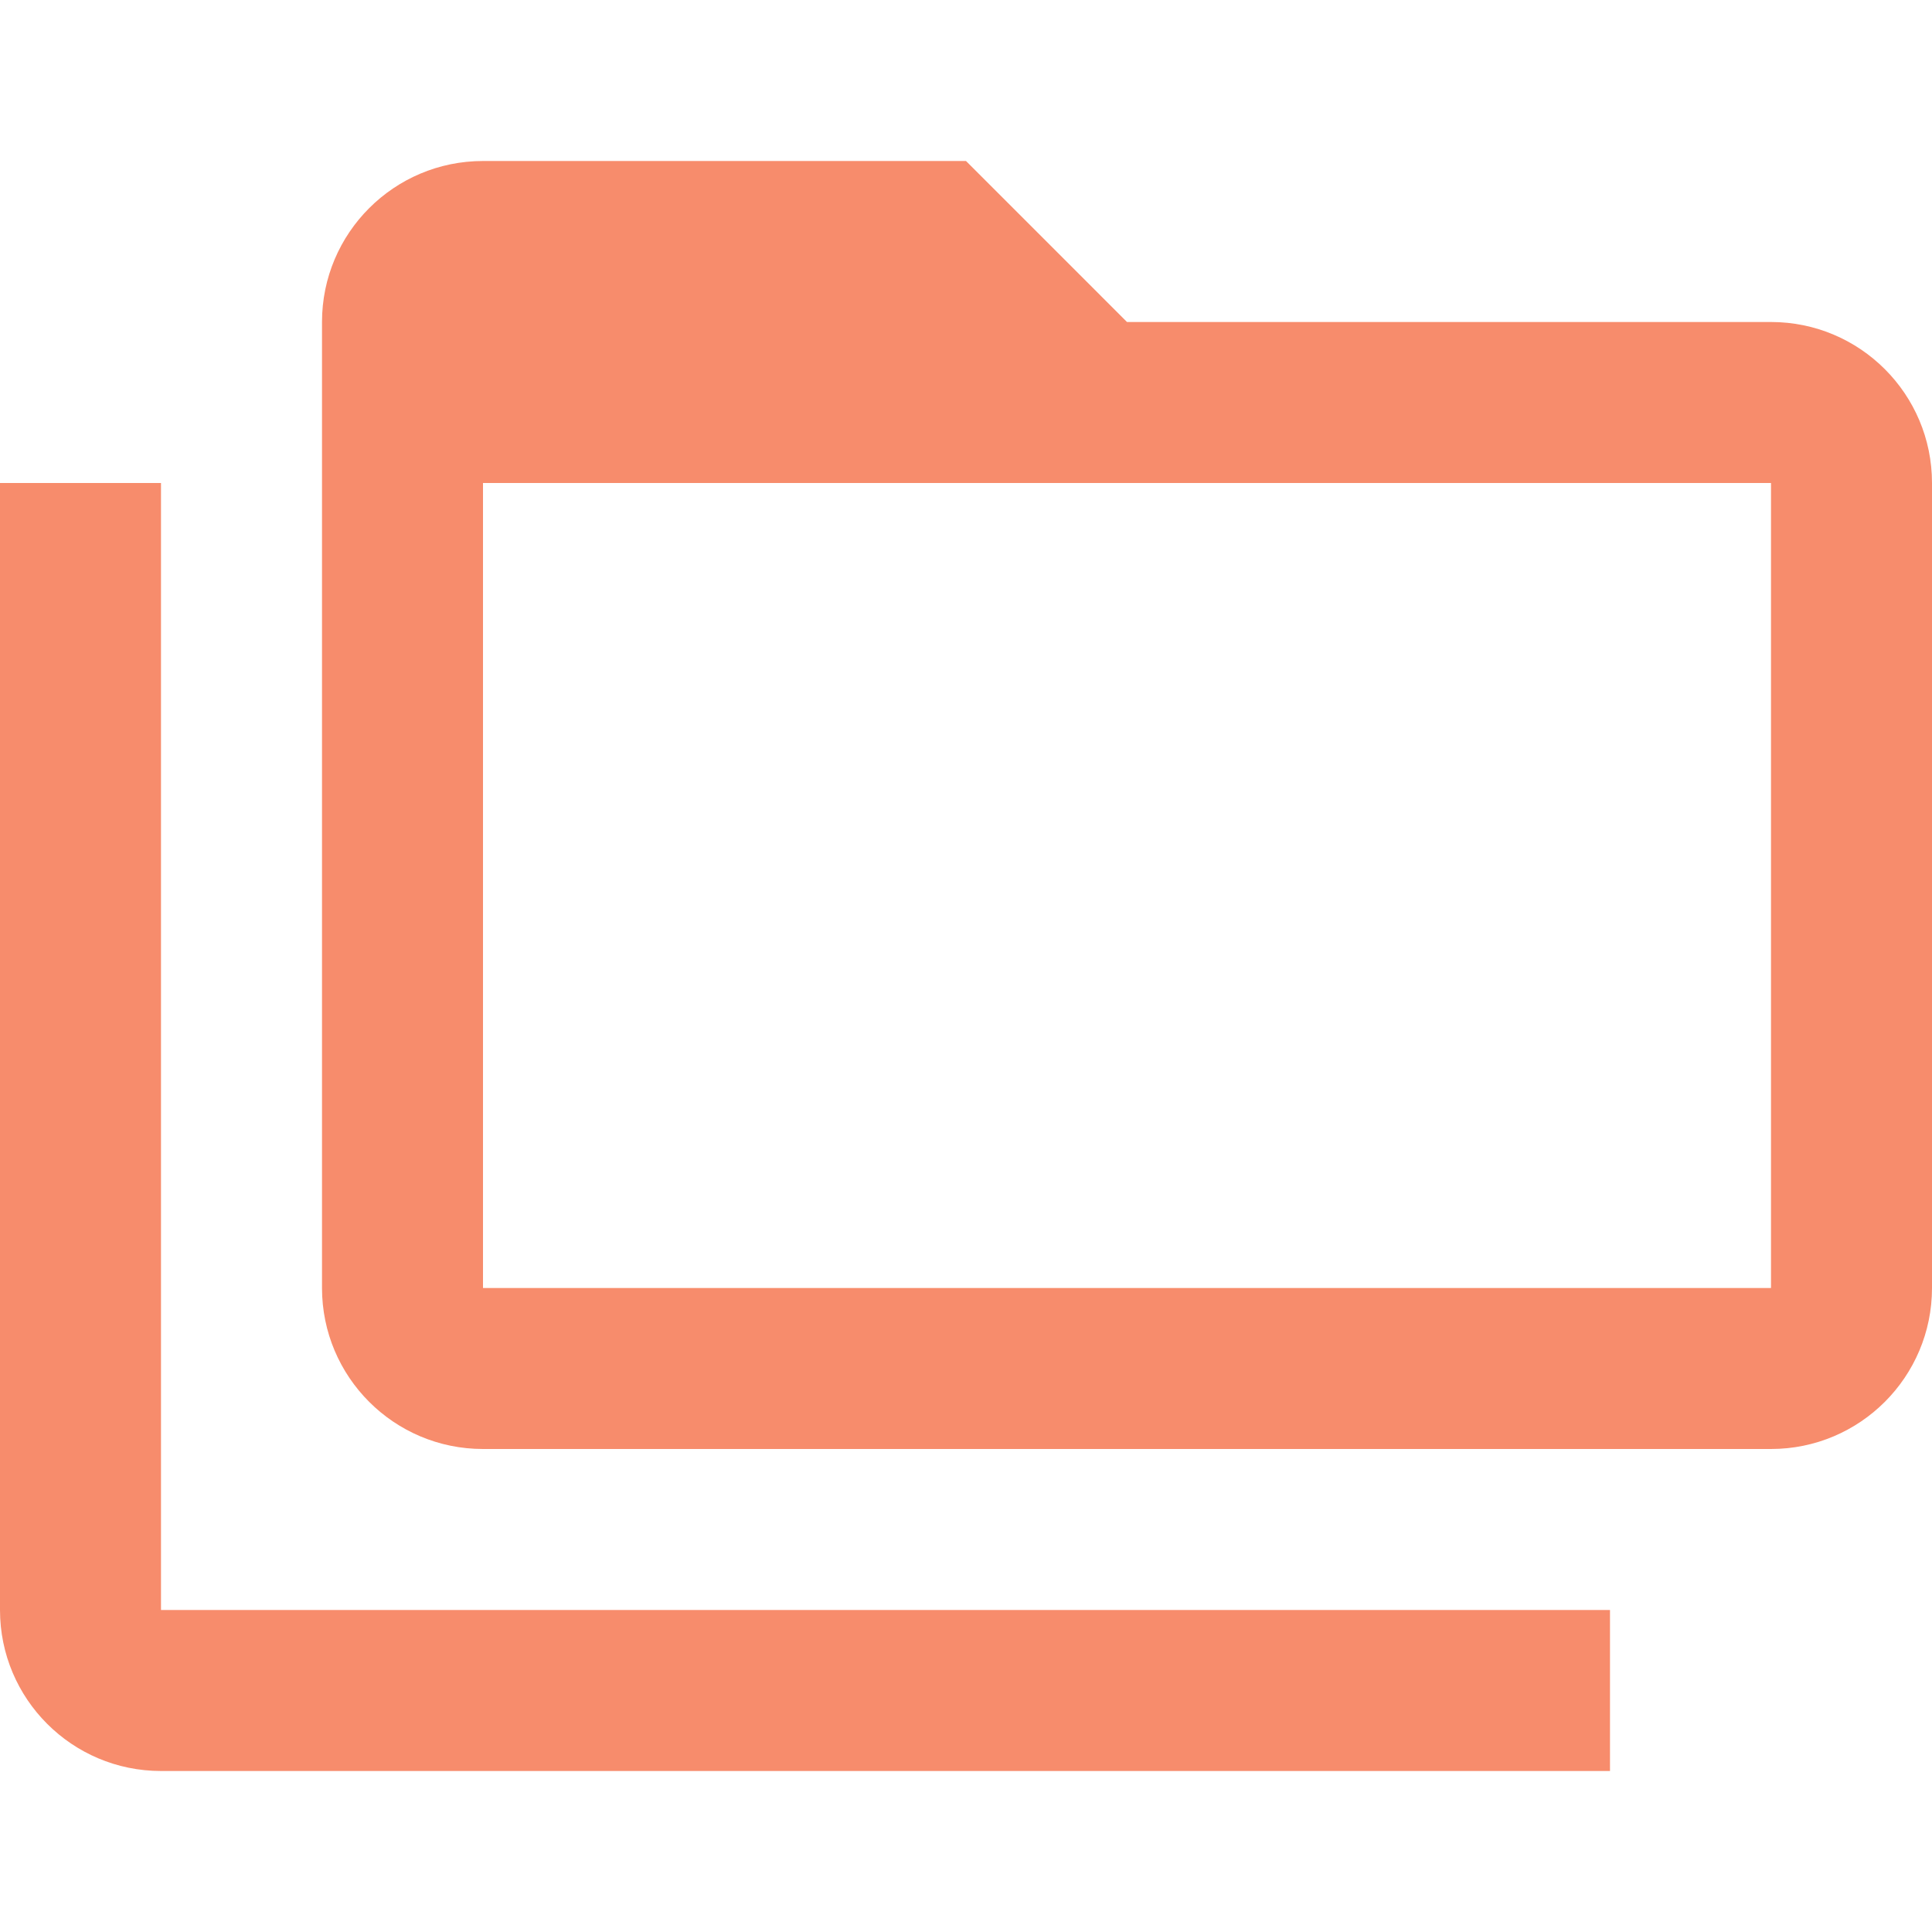
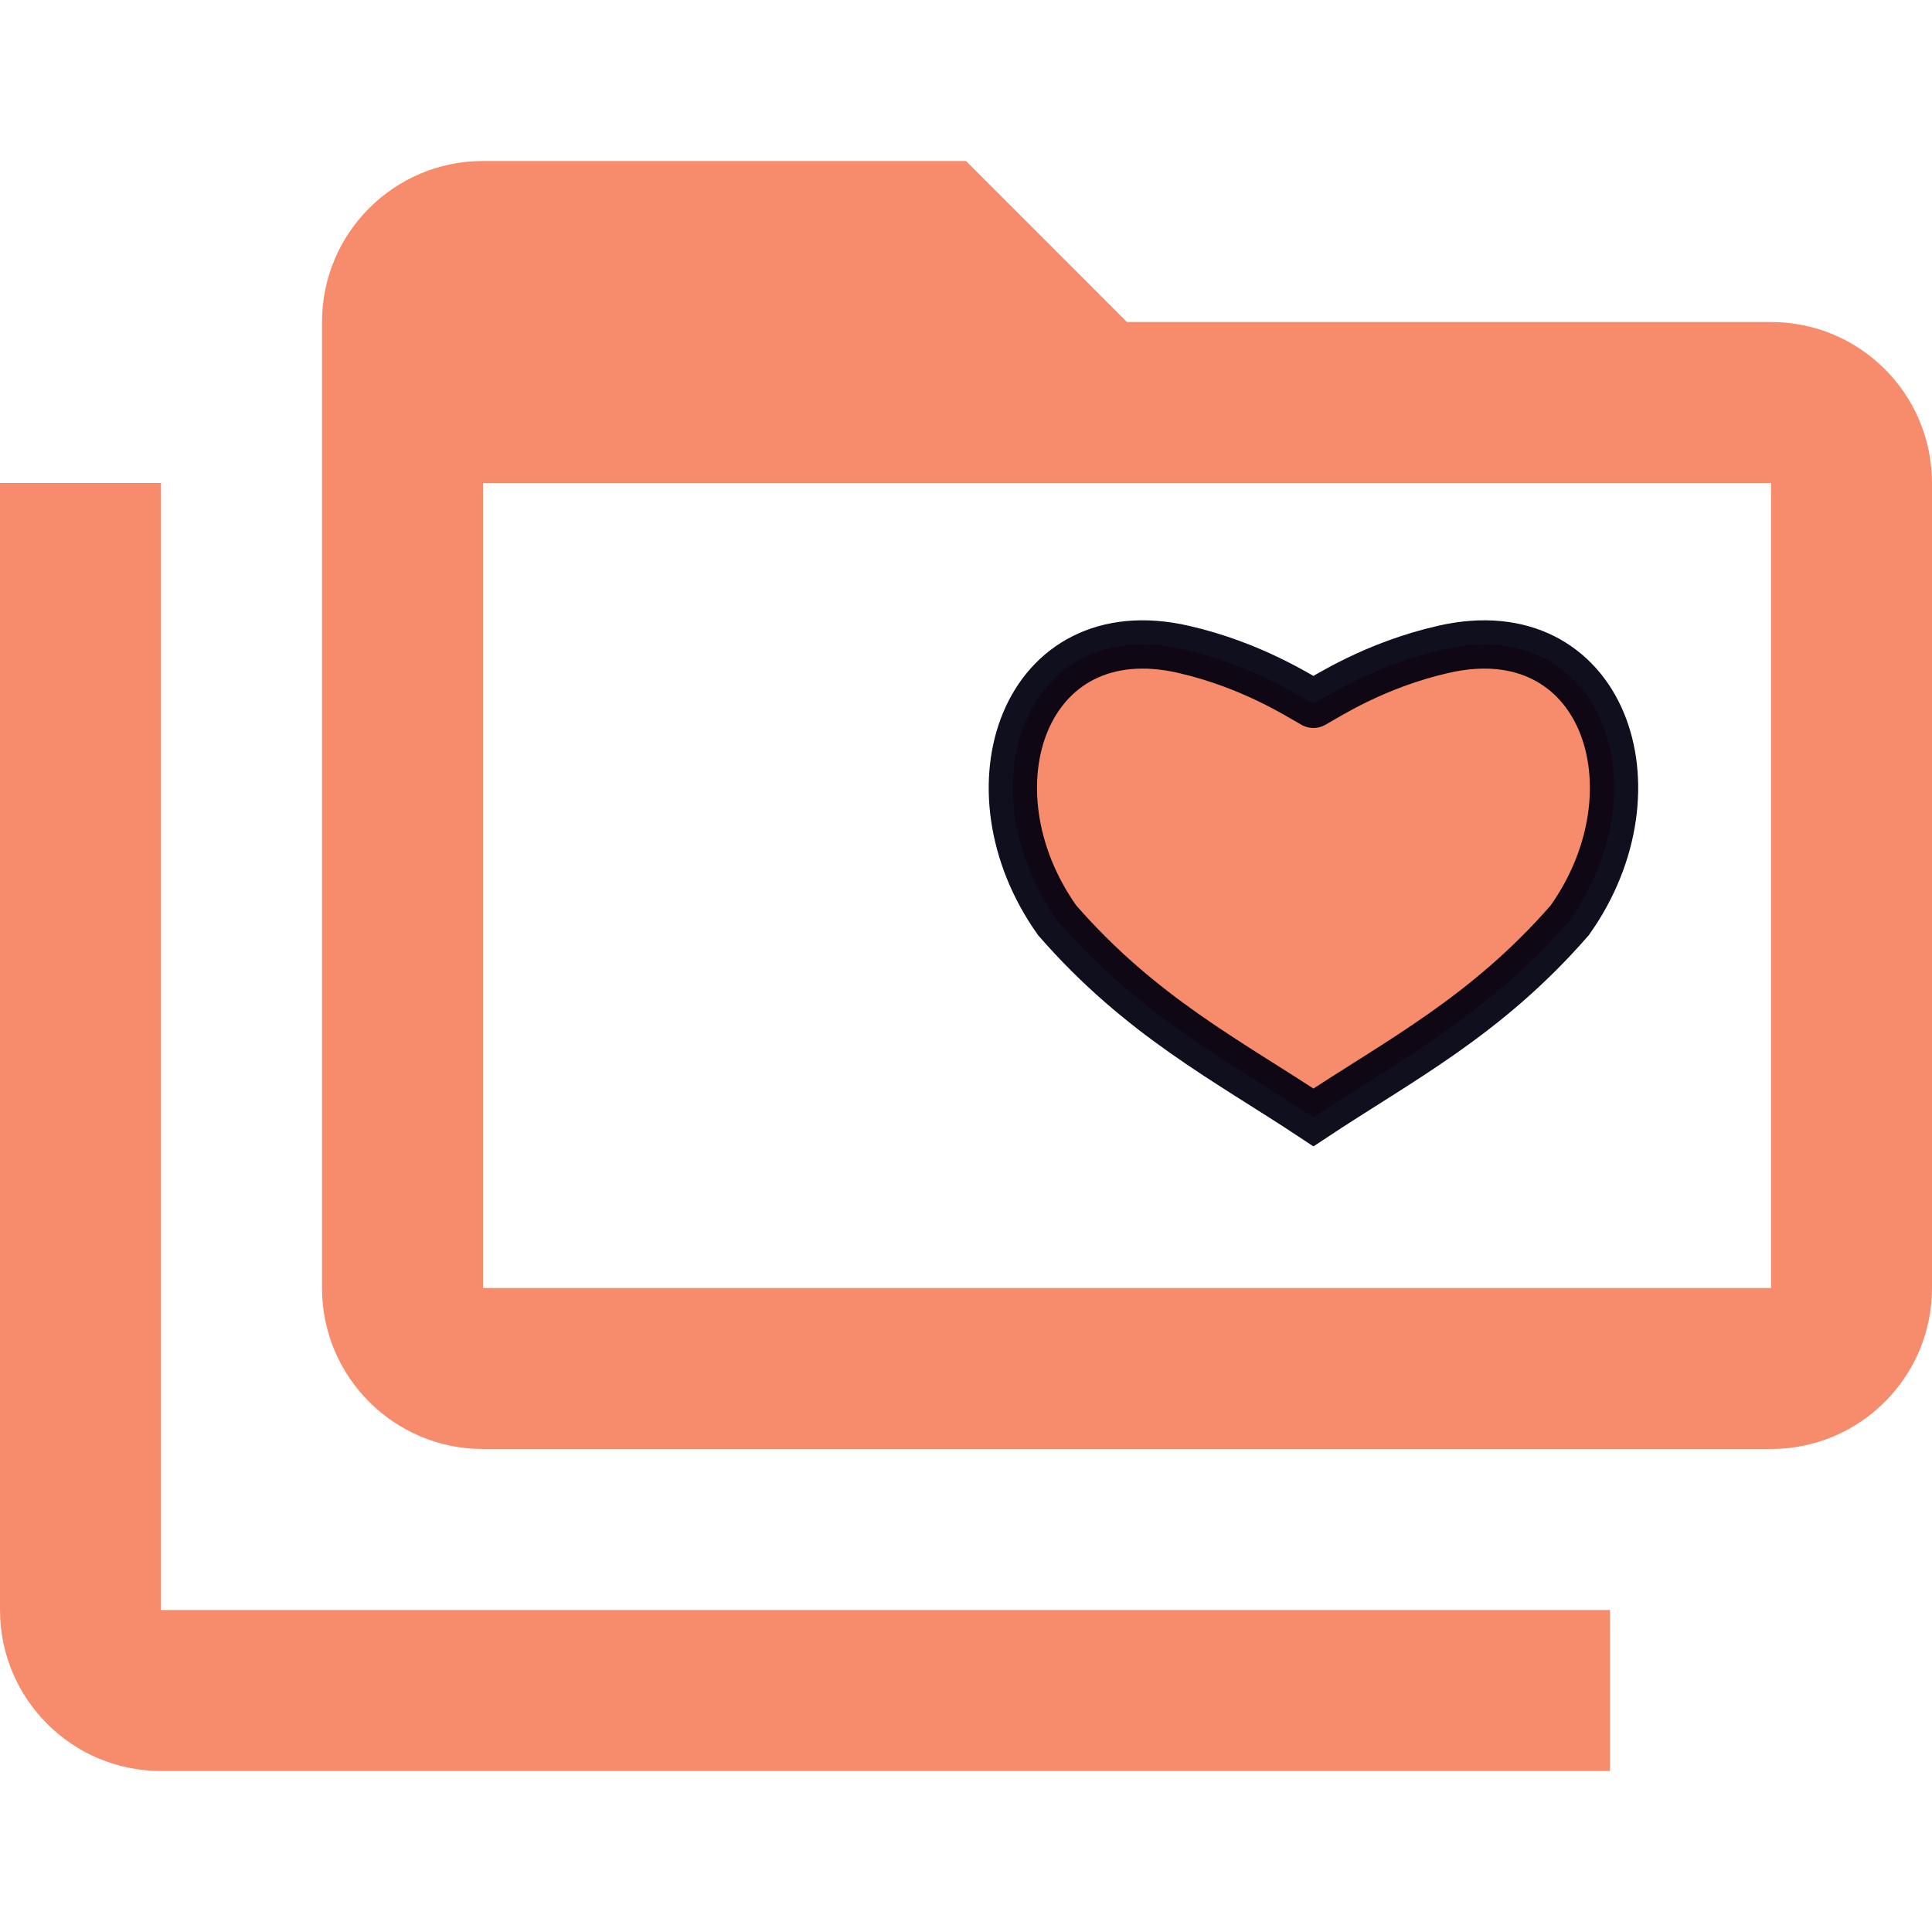
- <svg xmlns="http://www.w3.org/2000/svg" version="1.1" width="16px" height="16px" fill="#F78C6C" viewBox="0 0 24 24">
-   <path d="M22,4A2,2 0 0,1 24,6V16A2,2 0 0,1 22,18H6A2,2 0 0,1 4,16V4A2,2 0 0,1 6,2H12L14,4H22M2,6V20H20V22H2A2,2 0 0,1 0,20V11H0V6H2M6,6V16H22V6H6Z" />
+ <svg xmlns="http://www.w3.org/2000/svg" version="1.1" width="16px" height="16px" fill="#F78C6C" viewBox="0 0 24 24" id="svg4">
+   <defs id="defs8" />
+   <path d="M22,4A2,2 0 0,1 24,6V16A2,2 0 0,1 22,18H6A2,2 0 0,1 4,16V4A2,2 0 0,1 6,2H12L14,4H22M2,6V20H20V22H2A2,2 0 0,1 0,20V11H0V6H2M6,6V16H22V6H6Z" id="path2" />
+   <path id="path1445-6" d="m 16.316,8.743 c 0.174,-0.096 0.76,-0.482 1.616,-0.677 1.974,-0.451 2.732,1.725 1.568,3.366 -1.04,1.194 -2.119,1.742 -3.184,2.449 -1.065,-0.706 -2.144,-1.255 -3.184,-2.449 -1.164,-1.641 -0.405,-3.817 1.568,-3.366 0.856,0.196 1.442,0.582 1.616,0.677" style="fill-opacity:1;stroke:#00000f;stroke-width:0.6;stroke-linecap:round;stroke-linejoin:miter;stroke-miterlimit:4.7;stroke-dasharray:none;stroke-opacity:0.941" />
</svg>
